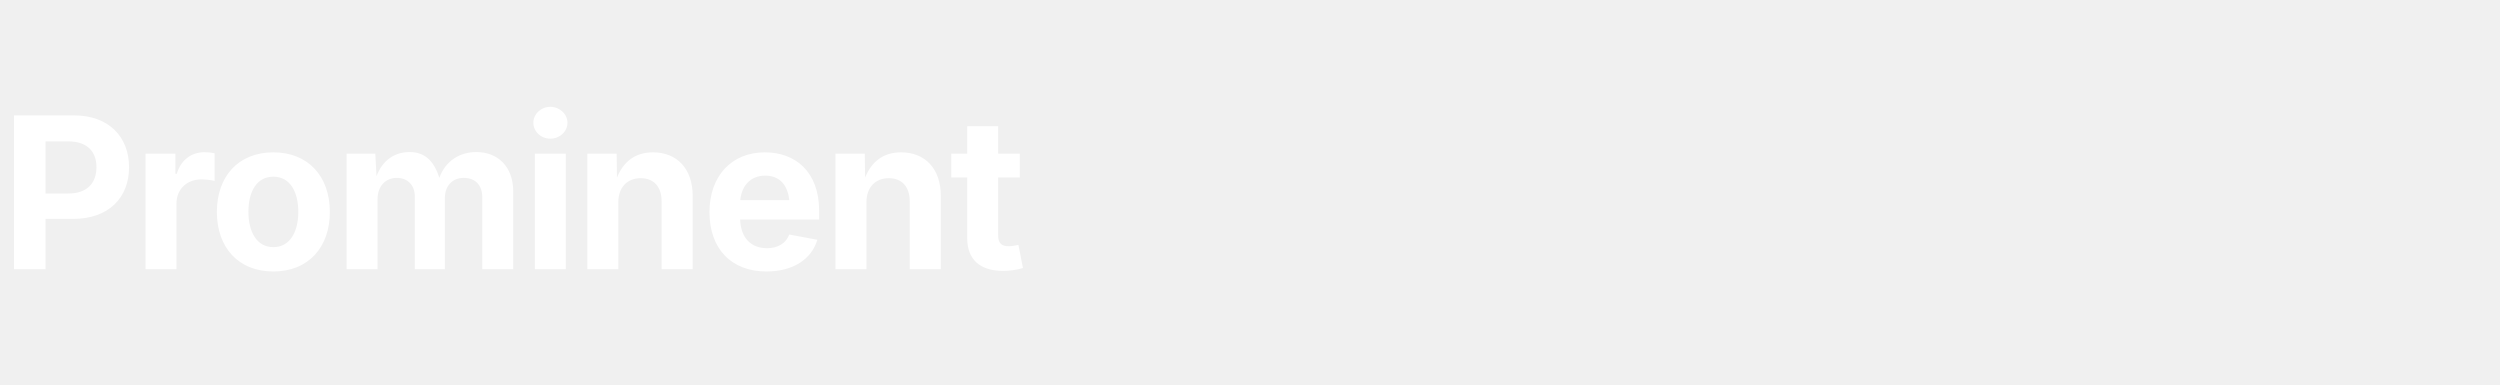
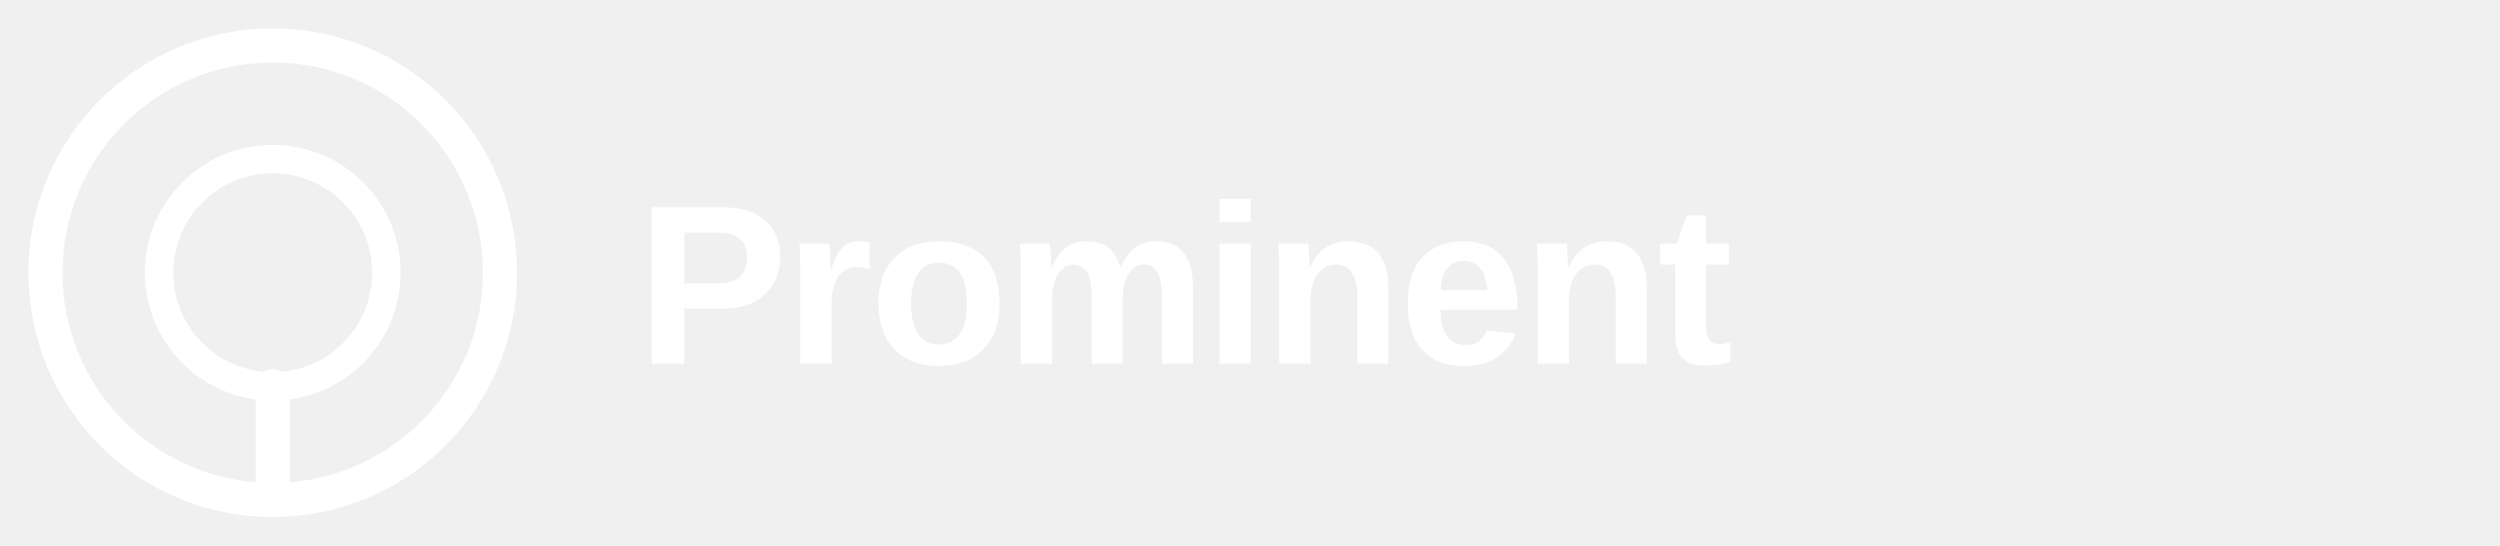
- <svg xmlns="http://www.w3.org/2000/svg" viewBox="0 0 260 40" fill="none">
-   <text x="0" y="28" font-family="-apple-system, BlinkMacSystemFont, 'Helvetica Neue', sans-serif" font-size="22" font-weight="700" fill="white" letter-spacing="-0.5">Prominent</text>
+ <svg xmlns="http://www.w3.org/2000/svg" viewBox="0 0 220 48" fill="none">
+   <circle cx="24" cy="24" r="20" stroke="white" stroke-width="3" fill="none" />
+   <circle cx="24" cy="24" r="10" stroke="white" stroke-width="2.5" fill="none" />
+   <line x1="24" y1="34" x2="24" y2="44" stroke="white" stroke-width="3" stroke-linecap="round" />
+   <text x="56" y="32" font-family="-apple-system, BlinkMacSystemFont, 'Helvetica Neue', Arial, sans-serif" font-size="20" font-weight="700" fill="white" letter-spacing="-0.3">Prominent</text>
</svg>
